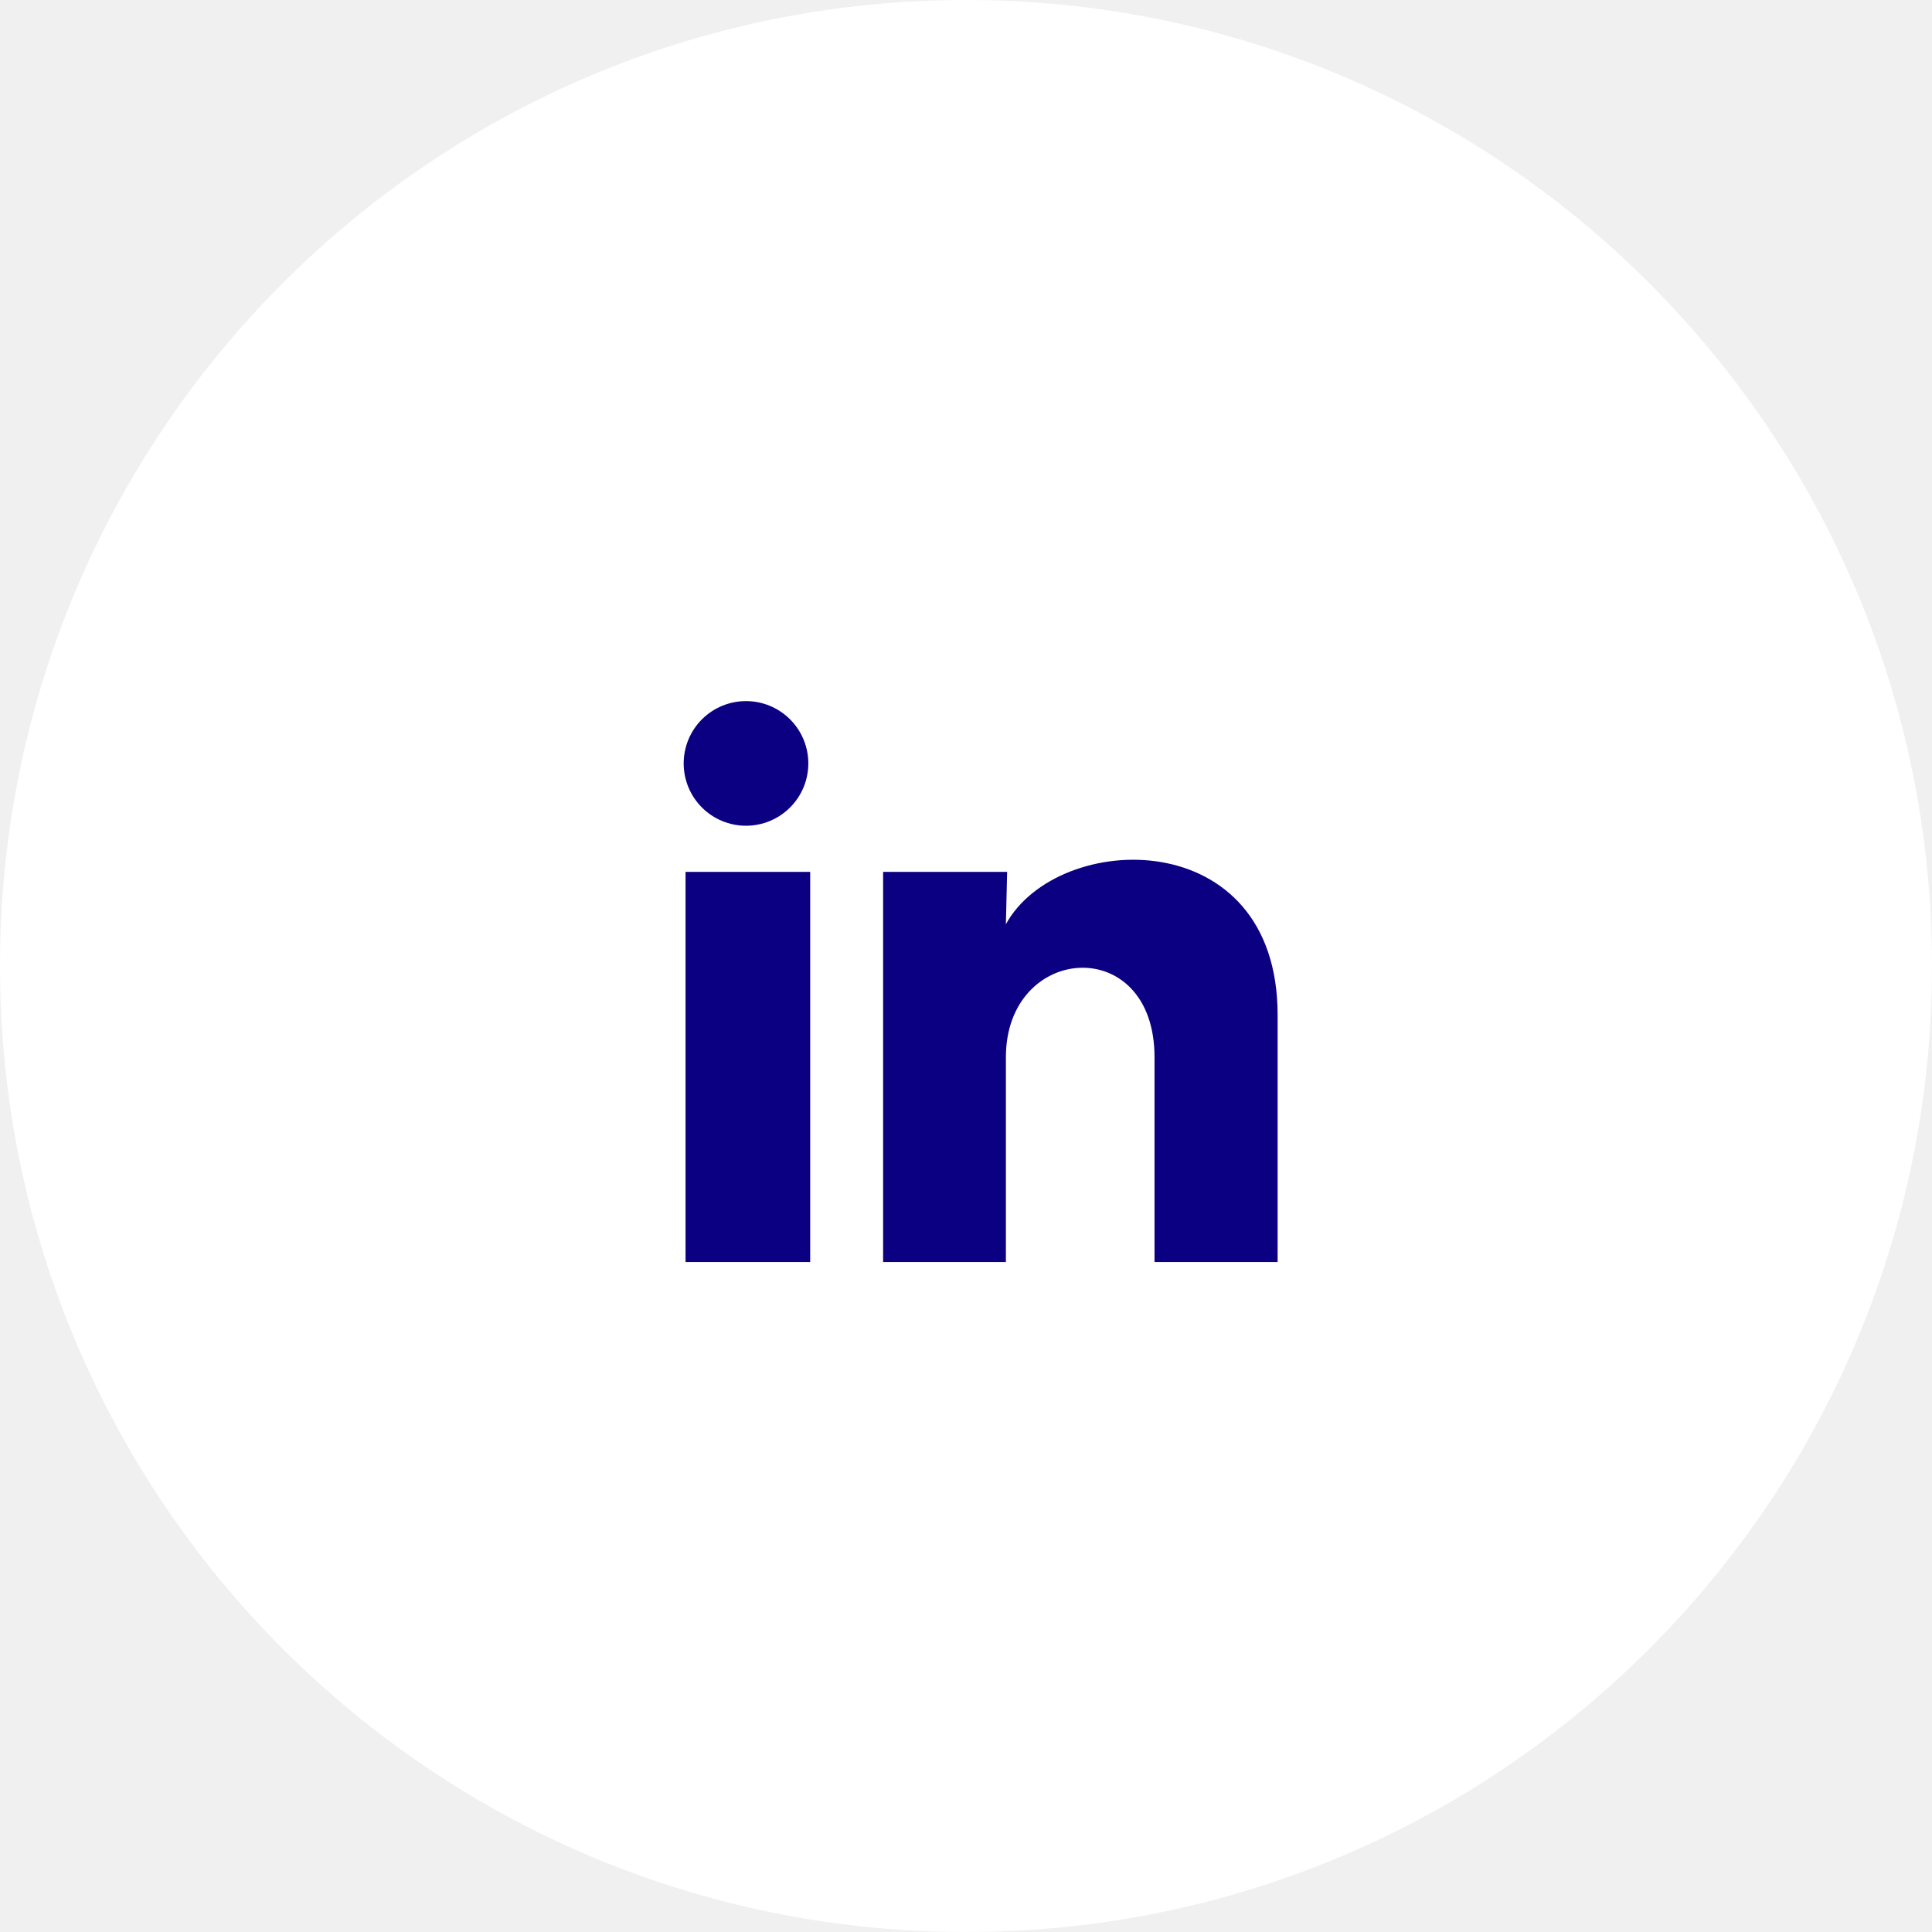
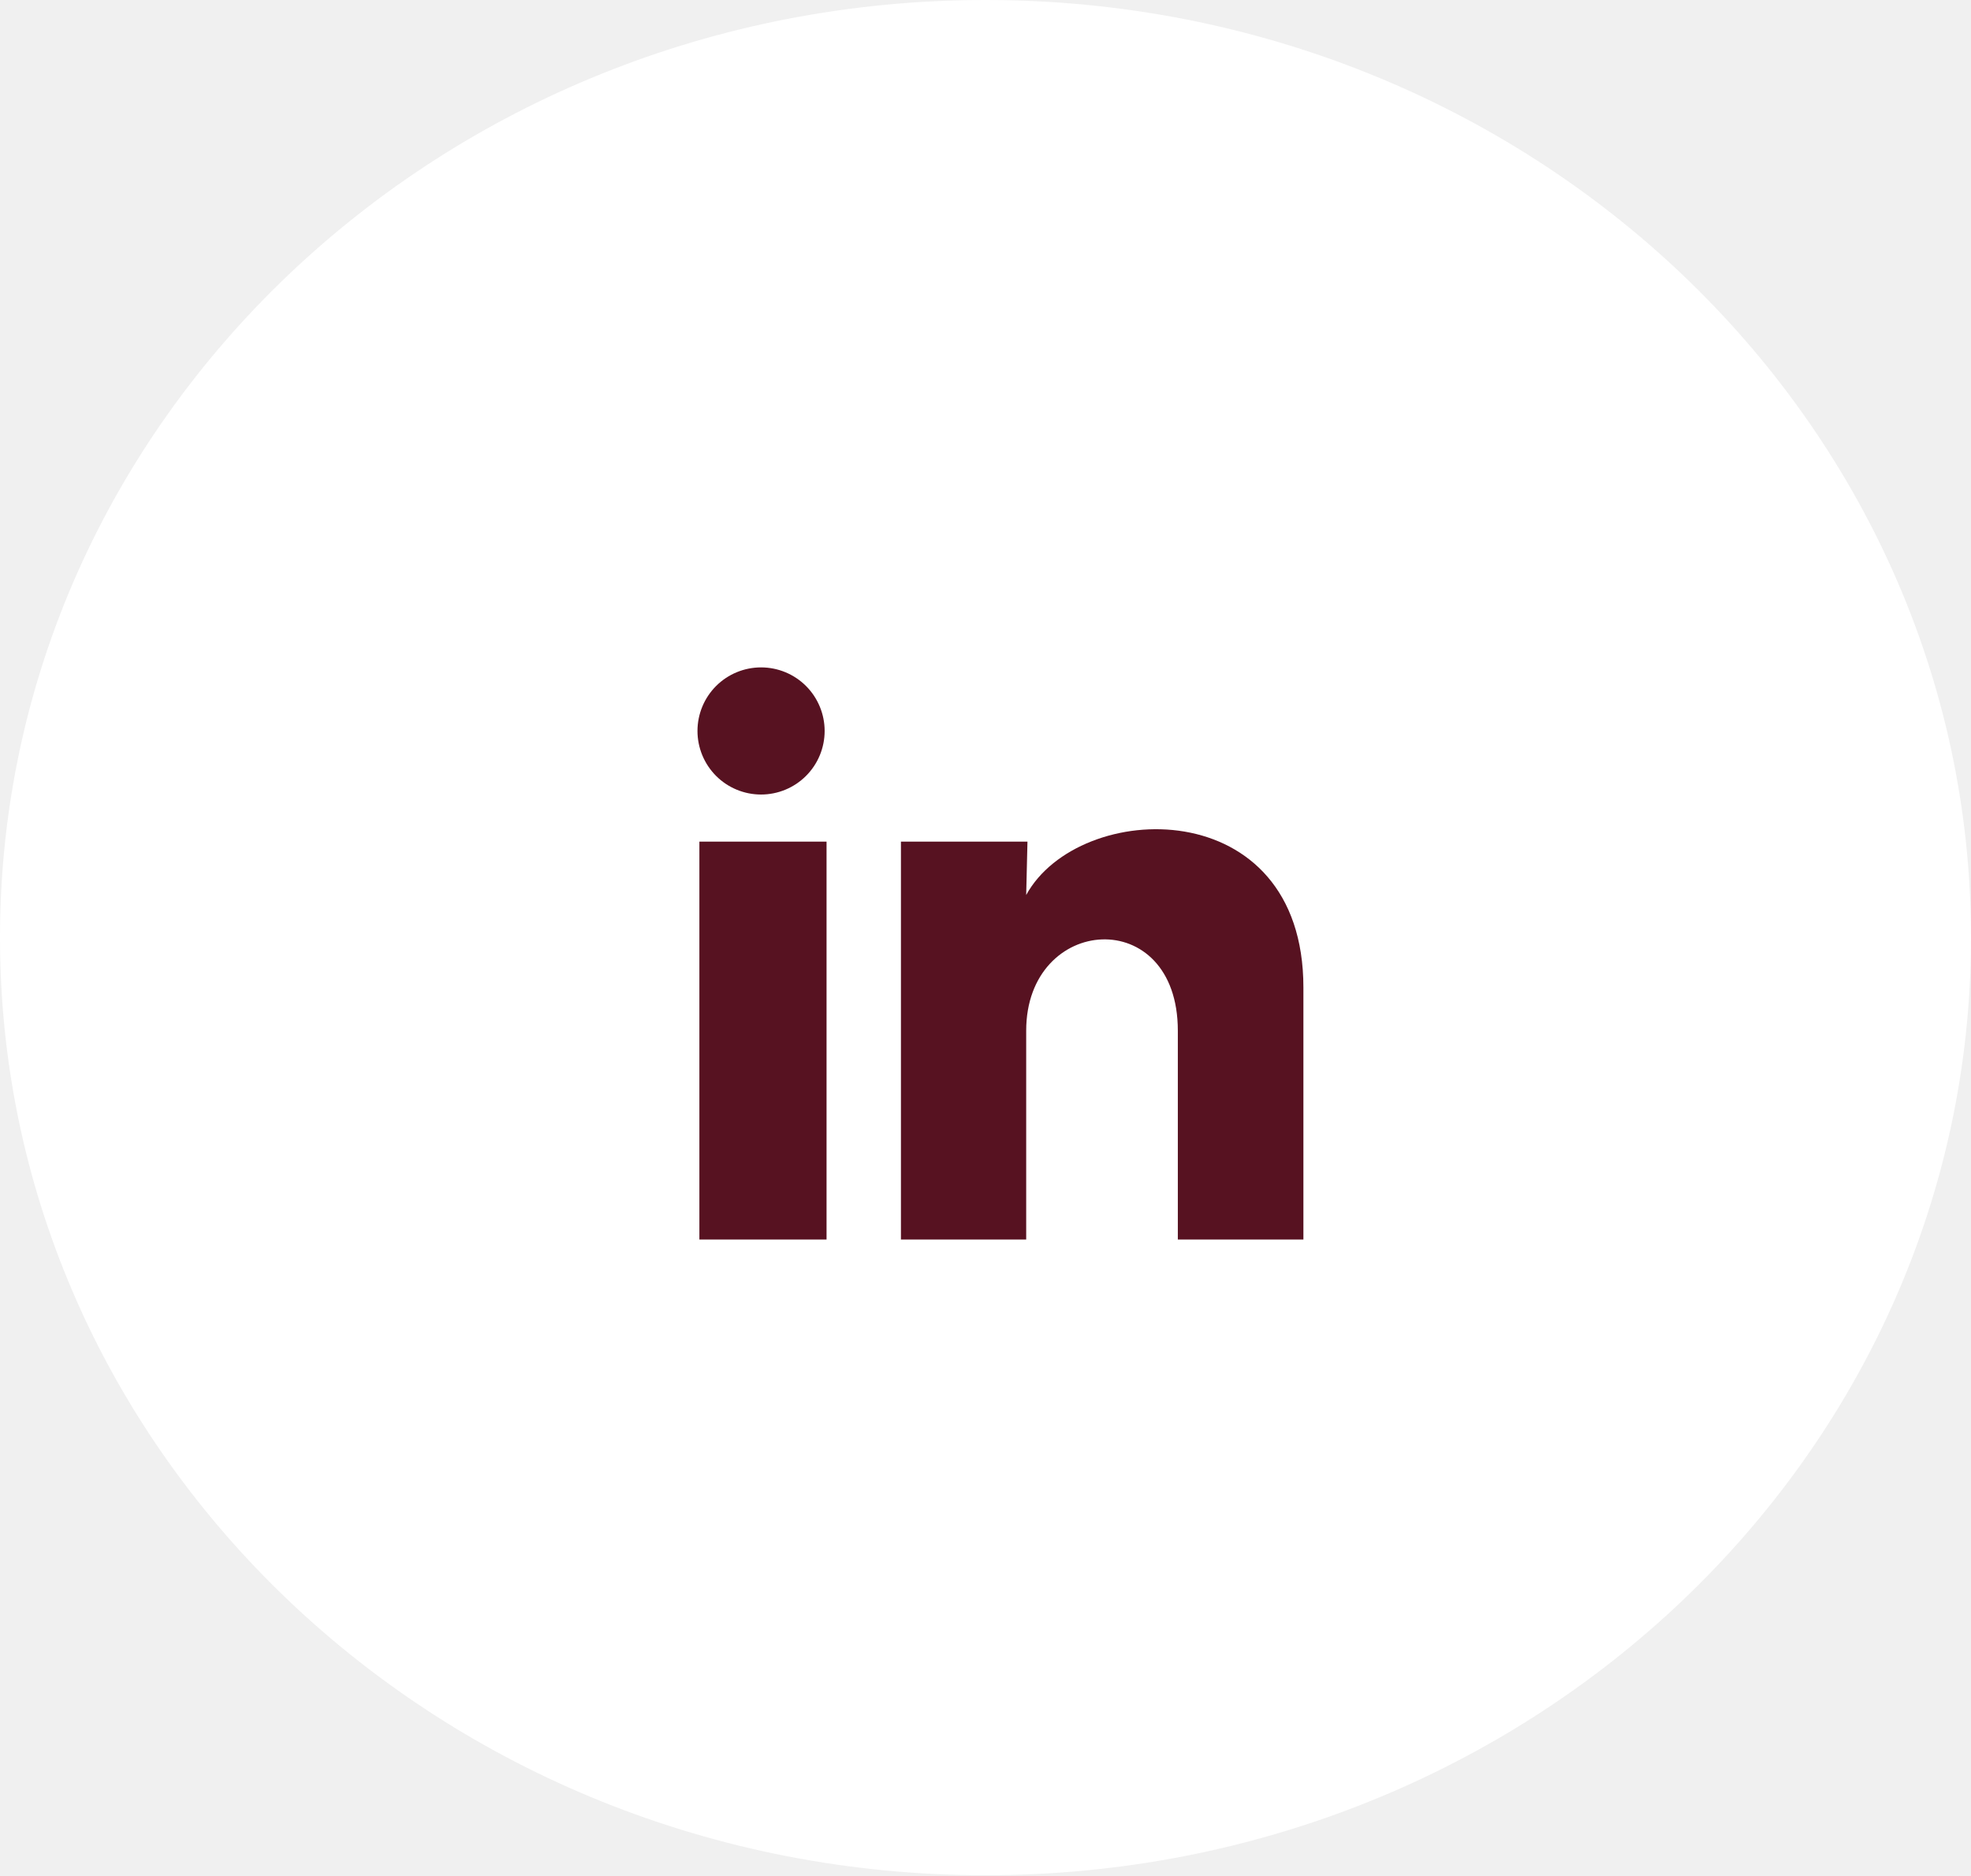
- <svg xmlns="http://www.w3.org/2000/svg" width="62" height="62" viewBox="0 0 62 62" fill="none">
-   <circle cx="31" cy="31" r="31" fill="white" />
-   <g transform="translate(0, 1.5)">
-     <path d="M25.94 23C25.94 23.53 25.729 24.039 25.353 24.414C24.978 24.789 24.469 24.999 23.939 24.999C23.409 24.999 22.9 24.788 22.525 24.413C22.15 24.037 21.94 23.529 21.94 22.998C21.94 22.468 22.151 21.959 22.526 21.584C22.902 21.209 23.41 20.999 23.941 20.999C24.471 20.999 24.98 21.21 25.355 21.585C25.73 21.961 25.94 22.47 25.94 23ZM26 26.48H22V39H26V26.48ZM32.32 26.48H28.34V39H32.28V32.43C32.28 28.77 37.05 28.43 37.05 32.43V39H41V31.07C41 24.9 33.94 25.13 32.28 28.16L32.32 26.48Z" fill="#0B0082" />
-   </g>
+ <svg xmlns="http://www.w3.org/2000/svg" width="62" height="59" viewBox="0 0 62 59" fill="none">
+   <ellipse cx="31" cy="29.5" rx="31" ry="29.5" fill="white" />
+   <path d="M25.94 22.999C25.94 23.529 25.729 24.038 25.353 24.413C24.978 24.788 24.469 24.998 23.939 24.998C23.409 24.998 22.9 24.787 22.525 24.412C22.15 24.036 21.94 23.527 21.94 22.997C21.94 22.467 22.151 21.958 22.526 21.583C22.902 21.208 23.41 20.998 23.941 20.998C24.471 20.998 24.98 21.209 25.355 21.584C25.73 21.96 25.94 22.469 25.94 22.999ZM26 26.479H22V38.999H26V26.479ZM32.32 26.479H28.34V38.999H32.28V32.429C32.28 28.769 37.05 28.429 37.05 32.429V38.999H41V31.069C41 24.899 33.94 25.129 32.28 28.159L32.32 26.479Z" fill="#571221" />
</svg>
